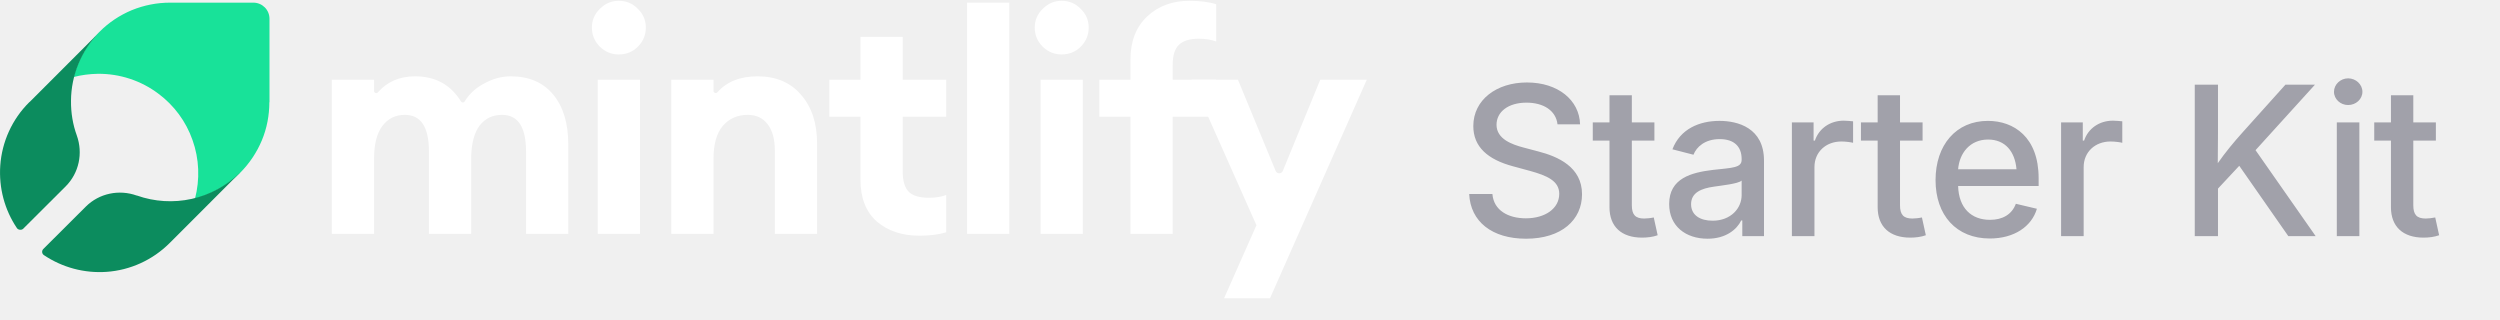
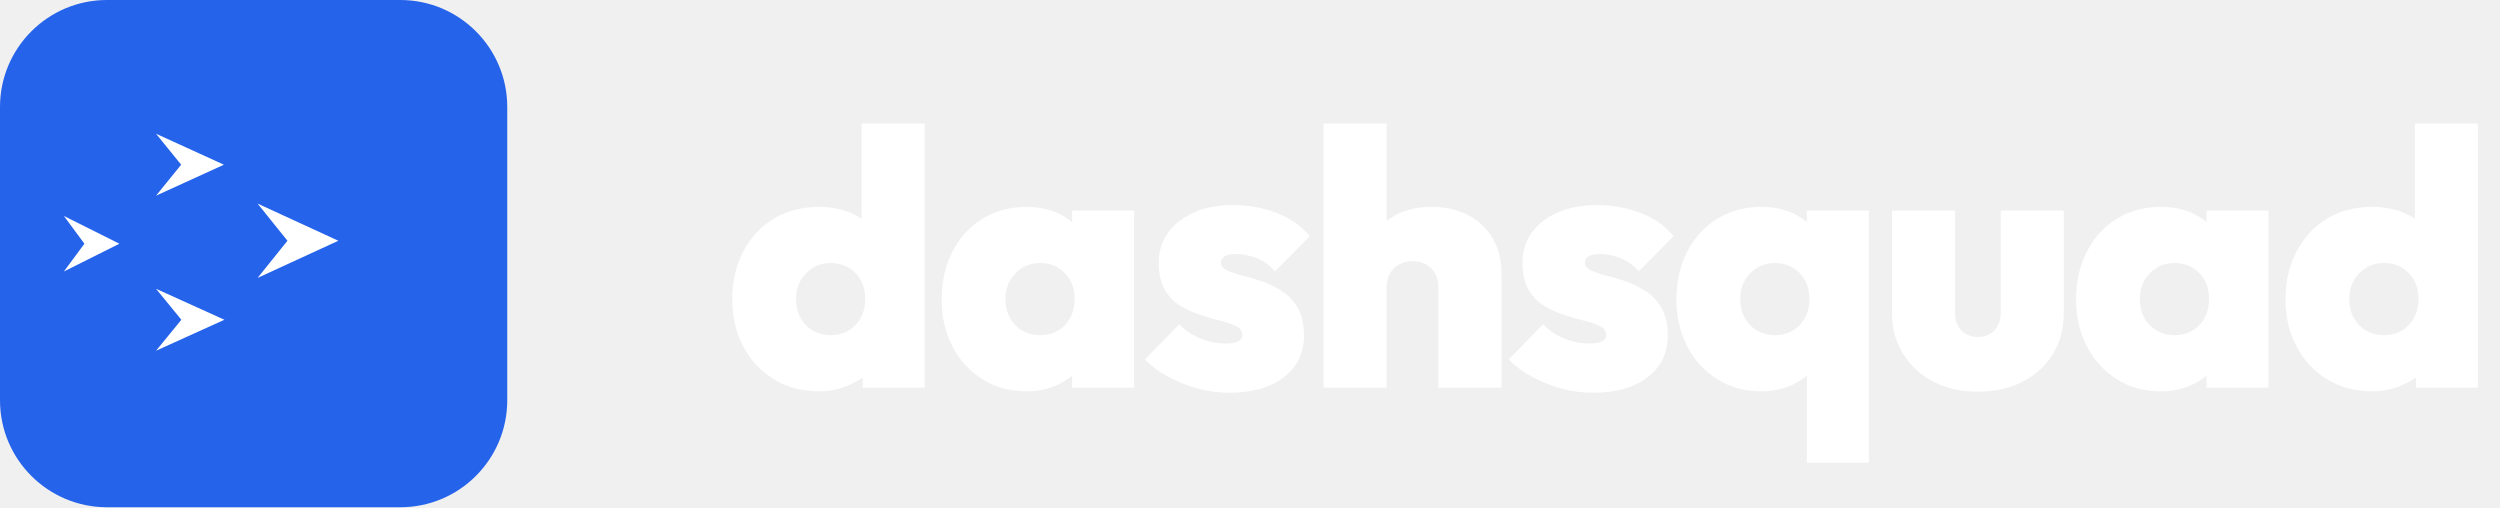
- <svg xmlns="http://www.w3.org/2000/svg" width="180" height="23" viewBox="0 0 180 23" fill="none">
-   <path d="M91.44 21.476H88.133L90.464 16.216L85.802 5.74H89.132L91.847 12.307C91.943 12.536 92.268 12.536 92.362 12.306L95.058 5.74H98.409L91.44 21.476Z" fill="white" />
-   <path d="M81.393 16.837V8.403H79.152V5.74H81.393V4.297C81.393 2.98 81.792 1.944 82.592 1.19C83.391 0.435 84.404 0.058 85.633 0.058C86.387 0.058 87.031 0.139 87.564 0.302V2.988C87.208 2.854 86.794 2.788 86.32 2.788C85.655 2.788 85.174 2.936 84.878 3.232C84.582 3.513 84.434 3.994 84.434 4.674V5.74H87.564V8.403H84.434V16.837H81.393Z" fill="white" />
-   <path d="M76.433 3.92C75.915 3.92 75.463 3.735 75.079 3.365C74.694 2.98 74.502 2.521 74.502 1.989C74.502 1.456 74.694 1.005 75.079 0.635C75.463 0.25 75.915 0.058 76.433 0.058C76.98 0.058 77.438 0.25 77.809 0.635C78.193 1.005 78.386 1.456 78.386 1.989C78.386 2.521 78.193 2.98 77.809 3.365C77.438 3.735 76.98 3.92 76.433 3.92ZM74.924 16.837V5.74H77.964V16.837H74.924Z" fill="white" />
-   <path d="M69.628 16.837V0.191H72.669V16.837H69.628Z" fill="white" />
-   <path d="M66.194 16.97C64.951 16.97 63.93 16.63 63.131 15.949C62.347 15.254 61.955 14.255 61.955 12.953V8.403H59.713V5.74H61.955V2.655H64.995V5.74H68.125V8.403H64.995V12.354C64.995 13.034 65.143 13.523 65.439 13.819C65.735 14.1 66.216 14.24 66.882 14.24C67.355 14.24 67.769 14.174 68.125 14.04V16.726C67.592 16.889 66.948 16.97 66.194 16.97Z" fill="white" />
-   <path d="M48.332 16.837V5.74H51.373V6.551C51.373 6.688 51.559 6.748 51.65 6.646C52.328 5.879 53.293 5.495 54.546 5.495C55.878 5.495 56.921 5.939 57.676 6.827C58.445 7.7 58.83 8.869 58.83 10.334V16.837H55.789V10.844C55.789 10.03 55.619 9.402 55.279 8.958C54.939 8.499 54.458 8.27 53.836 8.27C53.096 8.27 52.497 8.536 52.038 9.069C51.594 9.601 51.373 10.386 51.373 11.421V16.837H48.332Z" fill="white" />
-   <path d="M44.547 3.92C44.029 3.92 43.578 3.735 43.193 3.365C42.809 2.98 42.616 2.521 42.616 1.989C42.616 1.456 42.809 1.005 43.193 0.635C43.578 0.25 44.029 0.058 44.547 0.058C45.095 0.058 45.553 0.25 45.923 0.635C46.308 1.005 46.5 1.456 46.5 1.989C46.5 2.521 46.308 2.98 45.923 3.365C45.553 3.735 45.095 3.92 44.547 3.92ZM43.038 16.837V5.74H46.079V16.837H43.038Z" fill="white" />
-   <path d="M37.875 16.837V10.911C37.875 9.15 37.298 8.27 36.144 8.27C35.478 8.27 34.945 8.521 34.546 9.024C34.161 9.527 33.954 10.275 33.924 11.266V16.837H30.884V10.911C30.884 9.15 30.306 8.27 29.152 8.27C28.472 8.27 27.932 8.536 27.532 9.069C27.133 9.601 26.933 10.386 26.933 11.421V16.837H23.892V5.74H26.933V6.559C26.933 6.695 27.116 6.755 27.206 6.652C27.878 5.881 28.771 5.495 29.885 5.495C31.349 5.495 32.452 6.1 33.193 7.309C33.252 7.404 33.395 7.403 33.454 7.307C33.774 6.78 34.219 6.361 34.79 6.05C35.441 5.68 36.099 5.495 36.765 5.495C38.082 5.495 39.103 5.932 39.828 6.805C40.553 7.678 40.916 8.876 40.916 10.4V16.837H37.875Z" fill="white" />
-   <path d="M19.403 7.362V1.35C19.403 0.705 18.879 0.191 18.244 0.191H12.235C11.291 0.191 10.357 0.378 9.487 0.733C8.618 1.098 7.824 1.621 7.16 2.295L7.114 2.341C6.235 3.23 5.609 4.333 5.291 5.548C5.861 5.399 6.45 5.324 7.039 5.314C8.609 5.296 10.151 5.801 11.403 6.745C12.534 7.586 13.394 8.746 13.861 10.083C14.347 11.438 14.403 12.916 14.039 14.309C15.244 13.991 16.356 13.364 17.244 12.486L17.291 12.439C17.954 11.775 18.487 10.98 18.851 10.111C19.216 9.241 19.393 8.306 19.393 7.362H19.403Z" fill="#18E299" />
-   <path d="M5.112 7.26C5.121 5.416 5.857 3.646 7.151 2.324L2.151 7.326C2.133 7.344 2.114 7.354 2.095 7.372C0.876 8.583 0.14 10.204 0.019 11.918C-0.092 13.52 0.327 15.103 1.22 16.426C1.306 16.552 1.537 16.593 1.667 16.472L4.73 13.417C5.689 12.458 5.987 11.033 5.531 9.757C5.242 8.965 5.103 8.117 5.112 7.26Z" fill="#0C8C5E" />
-   <path d="M17.262 12.44C16.303 13.38 15.102 14.032 13.799 14.321C12.486 14.61 11.127 14.526 9.861 14.079C9.861 14.079 9.851 14.079 9.842 14.079C8.567 13.622 7.142 13.921 6.183 14.871L3.12 17.926C2.99 18.056 3.009 18.27 3.167 18.373C4.489 19.258 6.072 19.686 7.673 19.574C9.386 19.453 10.997 18.717 12.216 17.497L12.263 17.451L17.262 12.449V12.44Z" fill="#0C8C5E" />
-   <text x="105" y="17" font-family="Inter, ui-sans-serif, system-ui, -apple-system, sans-serif" font-size="15" font-weight="500" fill="#A1A1AA" letter-spacing="-0.01em">Starter Kit</text>
+ <svg xmlns="http://www.w3.org/2000/svg" width="138" height="28" viewBox="0 0 138 28" fill="none" role="img" aria-label="dashsquad">
+   <g transform="scale(0.027344)">
+     <rect width="1024" height="1024" rx="216" fill="#2563EB" />
+     <path d="M315 270 L452 332.5 L315 395 L365.7 332.5 Z" fill="#fff" />
+     <path d="M520 411 L683 486 L520 561 L580.3 486 Z" fill="#fff" />
+     <path d="M129 436 L241 492 L129 548 L170.4 492 Z" fill="#fff" />
+     <path d="M315 583 L453 645.5 L315 708 L366.1 645.5 Z" fill="#fff" />
+   </g>
+   <path d="M45.22 21.60Q43.80 21.60 42.72 20.94Q41.64 20.28 41.03 19.13Q40.42 17.98 40.42 16.52Q40.42 15.04 41.03 13.88Q41.64 12.72 42.71 12.07Q43.78 11.42 45.22 11.42Q46.14 11.42 46.94 11.74Q47.28 11.88 47.56 12.08L47.56 6.82L51.04 6.82L51.04 21.40L47.62 21.40L47.62 20.84Q47.30 21.06 46.94 21.22Q46.14 21.60 45.22 21.60M45.84 18.50Q46.42 18.50 46.84 18.25Q47.26 18 47.51 17.55Q47.76 17.10 47.76 16.50Q47.76 15.92 47.52 15.48Q47.28 15.04 46.85 14.78Q46.42 14.52 45.86 14.52Q45.30 14.52 44.87 14.78Q44.44 15.04 44.19 15.49Q43.94 15.94 43.94 16.50Q43.94 17.08 44.18 17.53Q44.42 17.98 44.86 18.24Q45.30 18.50 45.84 18.50M56.66 21.60Q55.30 21.60 54.24 20.94Q53.18 20.28 52.58 19.13Q51.98 17.98 51.98 16.52Q51.98 15.04 52.58 13.88Q53.18 12.72 54.24 12.07Q55.30 11.42 56.66 11.42Q57.58 11.42 58.34 11.74Q58.82 11.96 59.18 12.26L59.18 11.62L62.60 11.62L62.60 21.40L59.18 21.40L59.18 20.74Q58.82 21.04 58.34 21.26Q57.58 21.60 56.66 21.60M57.40 18.50Q58.26 18.50 58.79 17.94Q59.32 17.38 59.32 16.50Q59.32 15.92 59.08 15.48Q58.84 15.04 58.41 14.78Q57.98 14.52 57.42 14.52Q56.86 14.52 56.43 14.78Q56 15.04 55.75 15.49Q55.50 15.94 55.50 16.50Q55.50 17.08 55.74 17.53Q55.98 17.98 56.42 18.24Q56.86 18.50 57.40 18.50M67.86 21.68Q66.96 21.68 66.09 21.44Q65.22 21.20 64.47 20.79Q63.72 20.38 63.20 19.84L65.10 17.90Q65.58 18.40 66.25 18.68Q66.92 18.96 67.68 18.96Q68.12 18.96 68.35 18.84Q68.58 18.72 68.58 18.50Q68.58 18.18 68.25 18.01Q67.92 17.84 67.39 17.71Q66.86 17.58 66.28 17.39Q65.70 17.20 65.16 16.88Q64.62 16.56 64.29 15.98Q63.96 15.40 63.96 14.50Q63.96 13.56 64.47 12.85Q64.98 12.14 65.90 11.73Q66.82 11.32 68.06 11.32Q69.32 11.32 70.46 11.75Q71.60 12.18 72.30 13.04L70.38 14.98Q69.90 14.44 69.32 14.23Q68.74 14.02 68.26 14.02Q67.80 14.02 67.60 14.15Q67.40 14.28 67.40 14.50Q67.40 14.76 67.73 14.92Q68.06 15.08 68.59 15.21Q69.12 15.34 69.69 15.54Q70.26 15.74 70.79 16.09Q71.32 16.44 71.65 17.02Q71.98 17.60 71.98 18.52Q71.98 19.98 70.86 20.83Q69.74 21.68 67.86 21.68M82.88 21.40L79.40 21.40L79.40 15.88Q79.40 15.20 79 14.81Q78.60 14.42 77.98 14.42Q77.56 14.42 77.23 14.60Q76.90 14.78 76.72 15.10Q76.54 15.42 76.54 15.88L76.54 21.40L73.06 21.40L73.06 6.82L76.54 6.82L76.54 12.20Q76.76 12.04 77.02 11.88Q77.88 11.42 79.02 11.42Q80.20 11.42 81.07 11.89Q81.94 12.36 82.41 13.18Q82.88 14 82.88 15.08L82.88 21.40M87.94 21.68Q87.04 21.68 86.17 21.44Q85.30 21.20 84.55 20.79Q83.80 20.38 83.28 19.84L85.18 17.90Q85.66 18.40 86.33 18.68Q87 18.96 87.76 18.96Q88.20 18.96 88.43 18.84Q88.66 18.72 88.66 18.50Q88.66 18.18 88.33 18.01Q88 17.84 87.47 17.71Q86.94 17.58 86.36 17.39Q85.78 17.20 85.24 16.88Q84.70 16.56 84.37 15.98Q84.04 15.40 84.04 14.50Q84.04 13.56 84.55 12.85Q85.06 12.14 85.98 11.73Q86.90 11.32 88.14 11.32Q89.40 11.32 90.54 11.75Q91.68 12.18 92.38 13.04L90.46 14.98Q89.98 14.44 89.40 14.23Q88.82 14.02 88.34 14.02Q87.88 14.02 87.68 14.15Q87.48 14.28 87.48 14.50Q87.48 14.76 87.81 14.92Q88.14 15.08 88.67 15.21Q89.20 15.34 89.77 15.54Q90.34 15.74 90.87 16.09Q91.40 16.44 91.73 17.02Q92.06 17.60 92.06 18.52Q92.06 19.98 90.94 20.83Q89.82 21.68 87.94 21.68M97.22 21.60Q95.86 21.60 94.80 20.94Q93.74 20.28 93.14 19.13Q92.54 17.98 92.54 16.52Q92.54 15.04 93.14 13.88Q93.74 12.72 94.80 12.07Q95.86 11.42 97.22 11.42Q98.14 11.42 98.90 11.74Q99.38 11.96 99.74 12.26L99.74 11.62L103.16 11.62L103.16 25.54L99.74 25.54L99.74 20.74Q99.38 21.04 98.90 21.26Q98.14 21.60 97.22 21.60M97.96 18.50Q98.82 18.50 99.35 17.94Q99.88 17.38 99.88 16.50Q99.88 15.92 99.64 15.48Q99.40 15.04 98.97 14.78Q98.54 14.52 97.98 14.52Q97.42 14.52 96.99 14.78Q96.56 15.04 96.31 15.49Q96.06 15.94 96.06 16.50Q96.06 17.08 96.30 17.53Q96.54 17.98 96.98 18.24Q97.42 18.50 97.96 18.50M109.18 21.62Q107.80 21.62 106.73 21.07Q105.66 20.52 105.05 19.53Q104.44 18.54 104.44 17.28L104.44 11.62L107.92 11.62L107.92 17.28Q107.92 17.68 108.08 17.98Q108.24 18.28 108.52 18.44Q108.80 18.60 109.18 18.60Q109.74 18.60 110.09 18.24Q110.44 17.88 110.44 17.28L110.44 11.62L113.92 11.62L113.92 17.28Q113.92 18.56 113.32 19.54Q112.72 20.52 111.65 21.07Q110.58 21.62 109.18 21.62M119.28 21.60Q117.92 21.60 116.86 20.94Q115.80 20.28 115.20 19.13Q114.60 17.98 114.60 16.52Q114.60 15.04 115.20 13.88Q115.80 12.72 116.86 12.07Q117.92 11.42 119.28 11.42Q120.20 11.42 120.96 11.74Q121.44 11.96 121.80 12.26L121.80 11.62L125.22 11.62L125.22 21.40L121.80 21.40L121.80 20.74Q121.44 21.04 120.96 21.26Q120.20 21.60 119.28 21.60M120.02 18.50Q120.88 18.50 121.41 17.94Q121.94 17.38 121.94 16.50Q121.94 15.92 121.70 15.48Q121.46 15.04 121.03 14.78Q120.60 14.52 120.04 14.52Q119.48 14.52 119.05 14.78Q118.62 15.04 118.37 15.49Q118.12 15.94 118.12 16.50Q118.12 17.08 118.36 17.53Q118.60 17.98 119.04 18.24Q119.48 18.50 120.02 18.50M130.96 21.60Q129.54 21.60 128.46 20.94Q127.38 20.28 126.77 19.13Q126.16 17.98 126.16 16.52Q126.16 15.04 126.77 13.88Q127.38 12.72 128.45 12.07Q129.52 11.42 130.96 11.42Q131.88 11.42 132.68 11.74Q133.02 11.88 133.30 12.08L133.30 6.82L136.78 6.82L136.78 21.40L133.36 21.40L133.36 20.84Q133.04 21.06 132.68 21.22Q131.88 21.60 130.96 21.60M131.58 18.50Q132.16 18.50 132.58 18.25Q133 18 133.25 17.55Q133.50 17.10 133.50 16.50Q133.50 15.92 133.26 15.48Q133.02 15.04 132.59 14.78Q132.16 14.52 131.60 14.52Q131.04 14.52 130.61 14.78Q130.18 15.04 129.93 15.49Q129.68 15.94 129.68 16.50Q129.68 17.08 129.92 17.53Q130.16 17.98 130.60 18.24Q131.04 18.50 131.58 18.50" fill="#FFFFFF" />
</svg>
